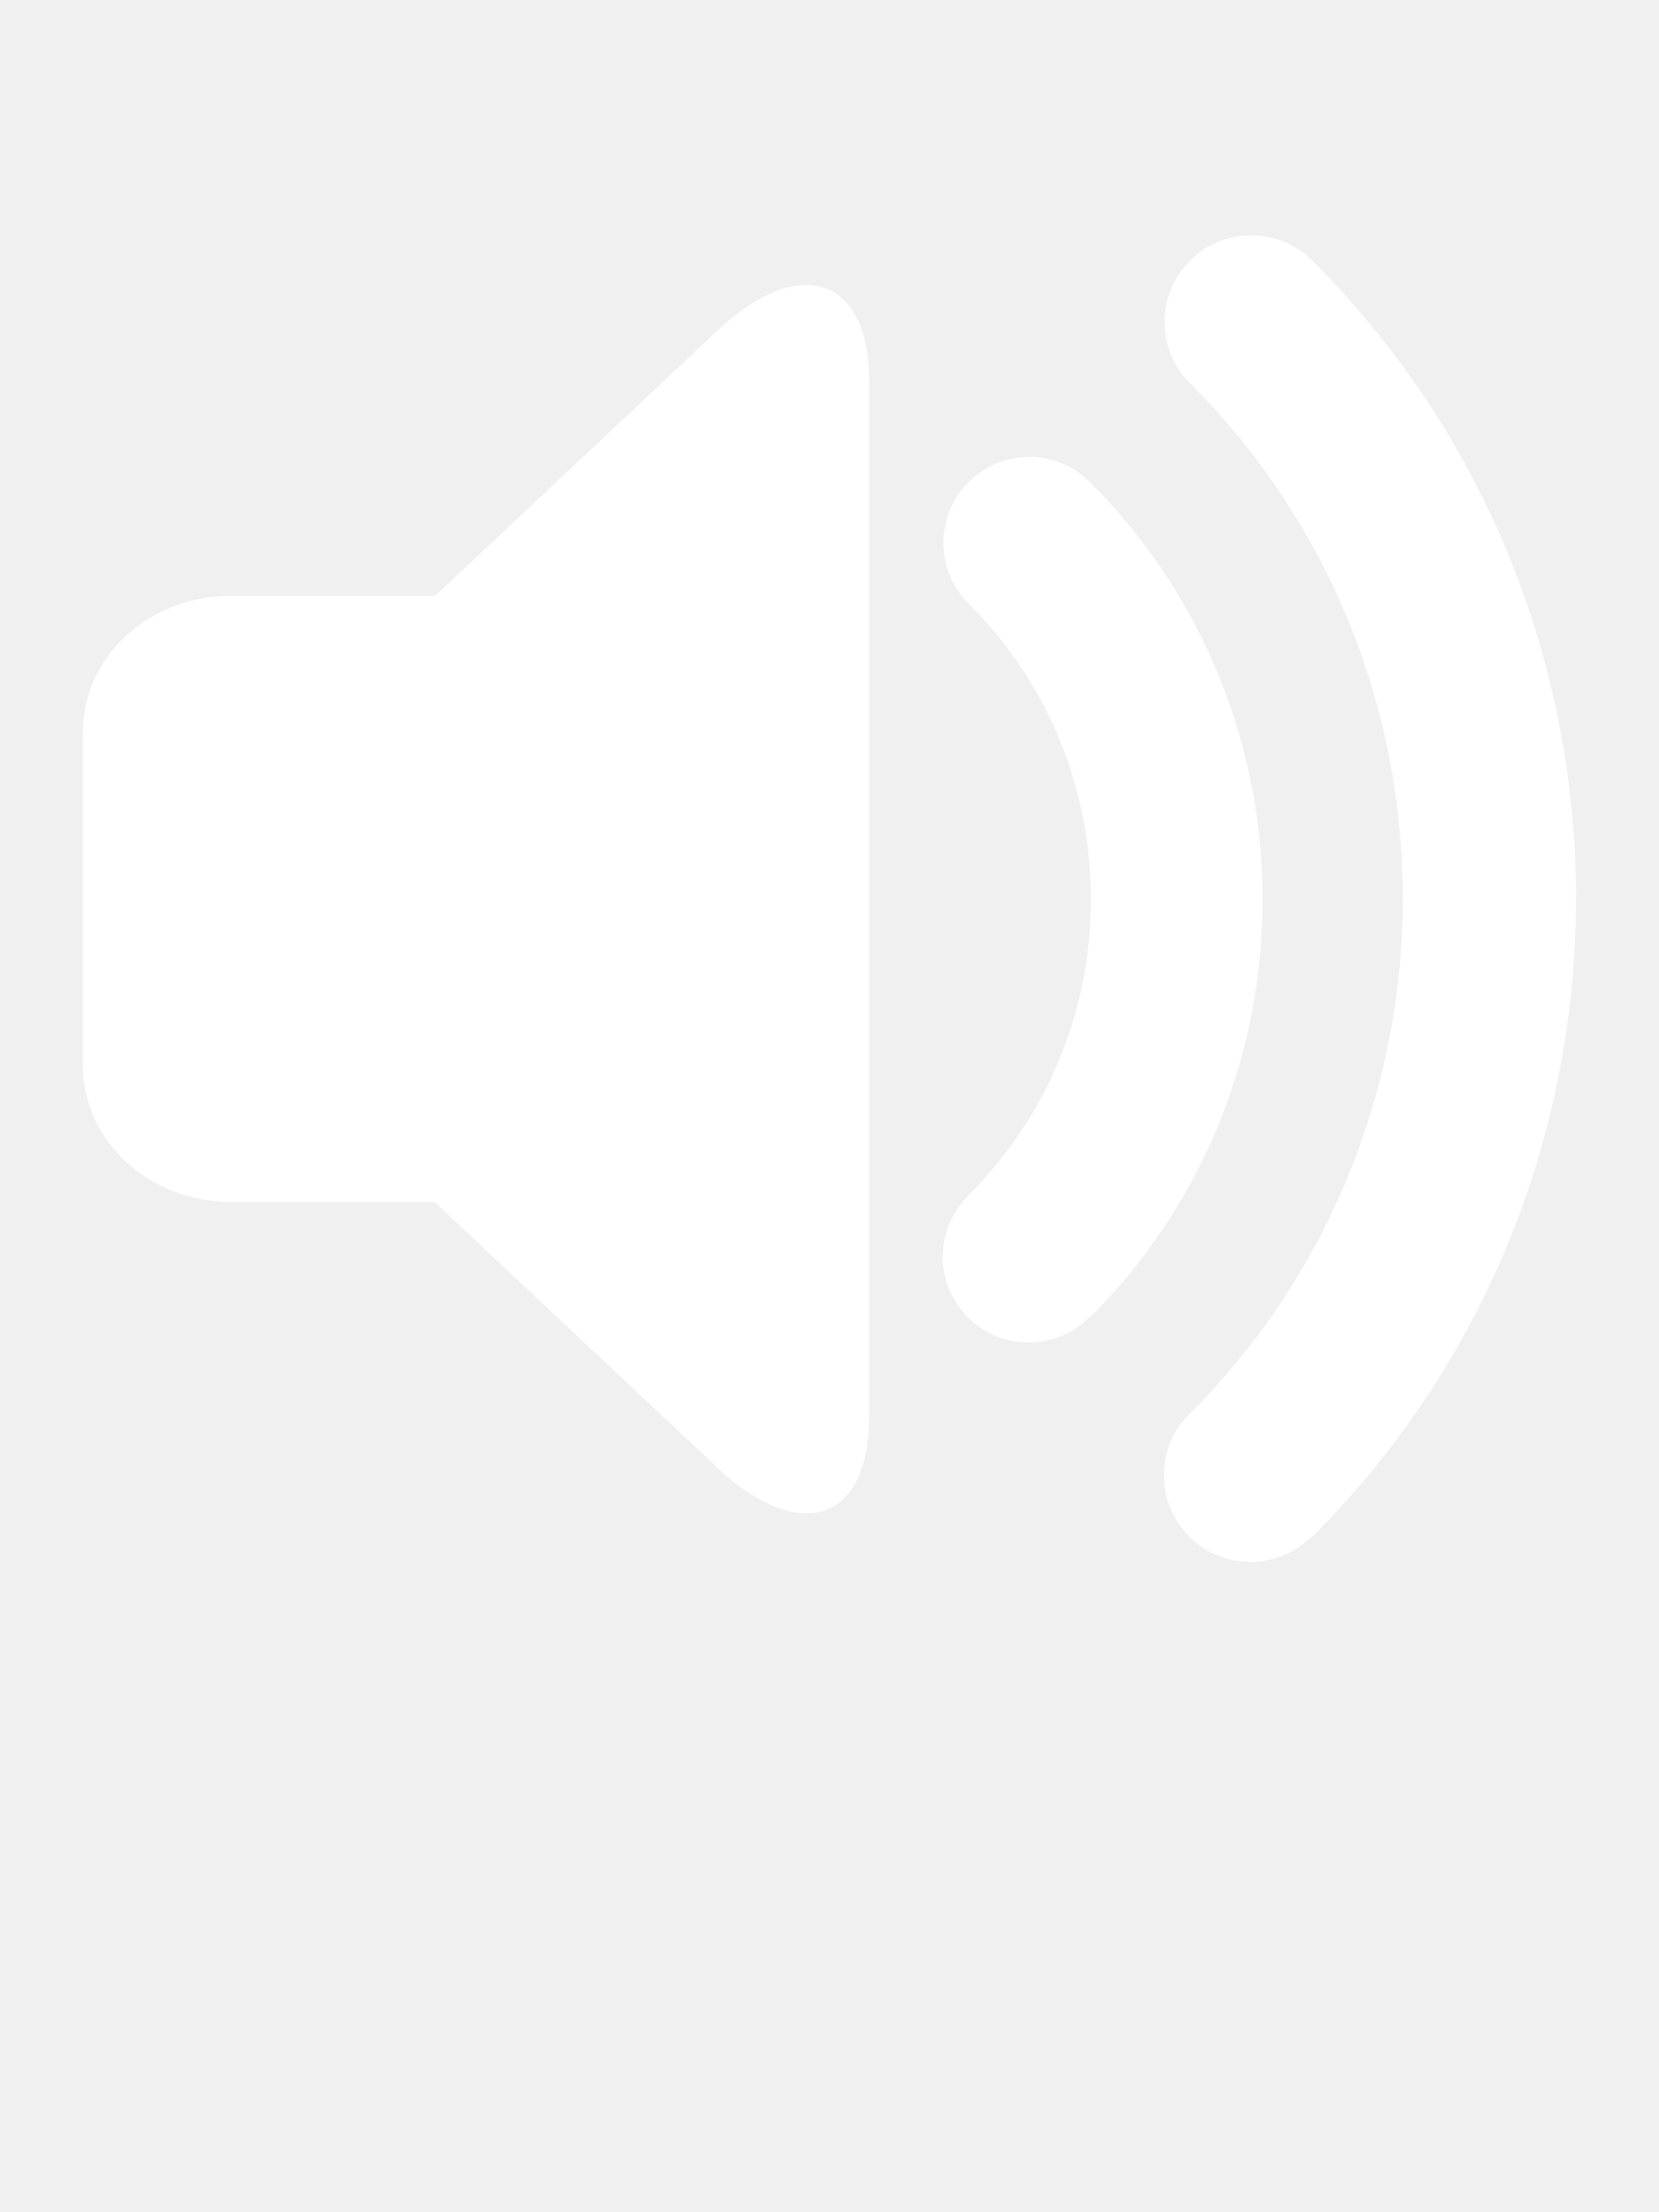
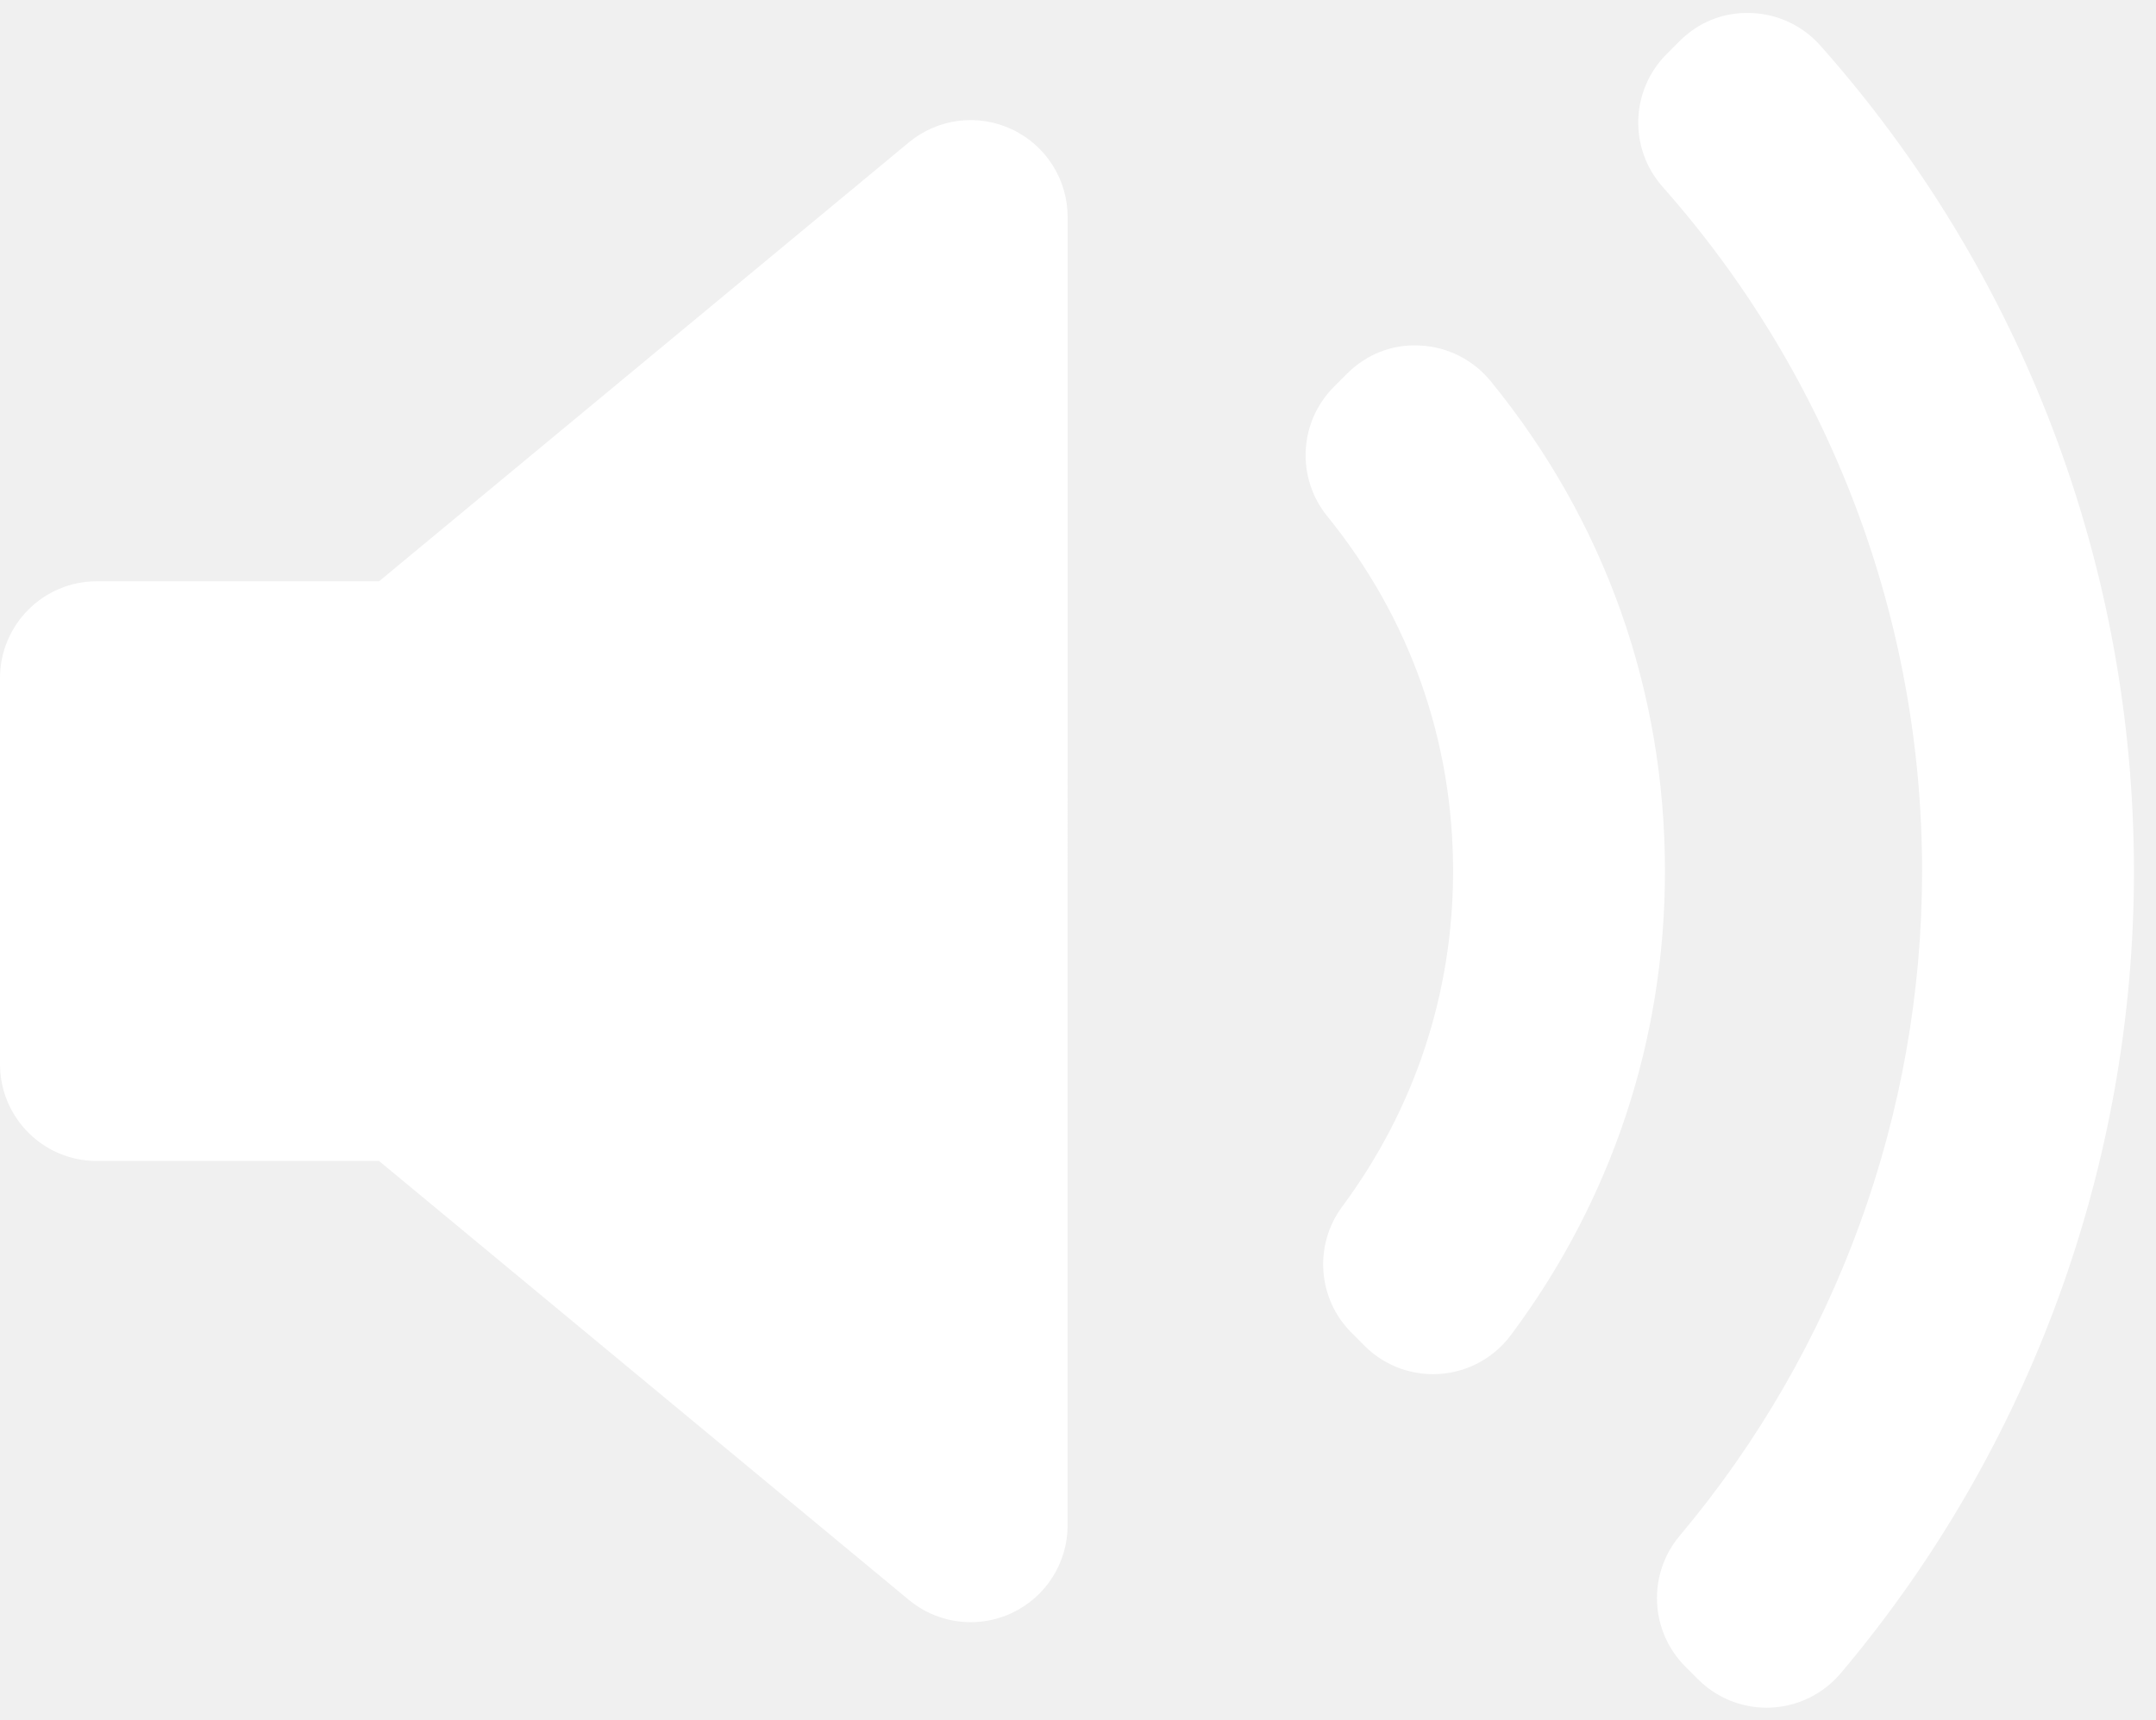
- <svg xmlns="http://www.w3.org/2000/svg" version="1.1" id="Calque_1" x="0px" y="0px" width="3401.57px" height="4535.43px" viewBox="0 0 3401.57 4535.43" enable-background="new 0 0 3401.57 4535.43" xml:space="preserve">
-   <g>
-     <g>
-       <path fill="#FFFFFF" d="M1487.248,3024.549c162.799,140.207,294.705,87.135,294.705-118.466V781.215    c0-205.884-131.944-258.641-294.705-118.467l-595.189,559.111H472.765c-167.339,0-302.686,124.835-302.686,278.826v684.783    c0,154.009,135.517,278.827,302.686,278.827h417.968L1487.248,3024.549L1487.248,3024.549z M2235.096,988.672    c-0.153,0-0.153-0.076-0.153-0.191s0-0.076-0.153-0.076c0,0,0-0.115-0.229-0.115c-68.69-68.499-179.714-68.499-248.405,0.191    c-68.996,68.69-68.996,180.136,0,248.864c0.154,0.384,0.307,0.498,0.537,0.805c161.401,161.785,250.205,377.051,250.052,605.994    c0.153,229.211-89.569,445.358-252.159,607.985c-68.69,68.844-68.69,180.174,0,248.941c68.69,68.767,180.098,68.767,248.787,0    l0.959,0.957C2706.889,2229.66,2706.889,1461.001,2235.096,988.672L2235.096,988.672L2235.096,988.672z M2690.815,534.44    c-69.254-69.254-181.651-69.254-250.905,0c-69.408,69.369-69.408,181.729,0,250.982    c581.493,581.686,581.918,1528.412,1.197,2111.797c-0.965,0.889-1.97,1.507-2.703,2.279c-69.332,69.254-69.332,181.574,0,250.982    c69.254,69.408,181.574,69.408,250.828,0l0.965,0.966C3411.627,2429.94,3412.014,1255.831,2690.815,534.44L2690.815,534.44    L2690.815,534.44z" />
+ <svg xmlns="http://www.w3.org/2000/svg" width="94px" height="75px" viewBox="0 0 94 75" version="1.1">
+   <defs />
+   <g id="Page-1" stroke="none" stroke-width="1" fill="none" fill-rule="evenodd">
+     <g id="Group" fill="#FFFFFF">
+       <path d="M46.547,66.521 C46.547,68.16 45.6,69.649 44.118,70.344 C43.545,70.615 42.931,70.746 42.321,70.746 C41.355,70.746 40.398,70.414 39.625,69.773 L16.527,50.633 L4.225,50.633 C1.892,50.635 0,48.742 0,46.409 L0,29.576 C0,27.242 1.892,25.35 4.225,25.35 L16.528,25.35 L39.626,6.21 C40.888,5.164 42.638,4.941 44.119,5.641 C45.6,6.336 46.548,7.826 46.548,9.464 L46.547,66.521 L46.547,66.521 L46.547,66.521 Z M62.784,59.919 C62.681,59.926 62.582,59.93 62.48,59.93 C61.364,59.93 60.288,59.489 59.493,58.693 L58.928,58.126 C57.446,56.647 57.272,54.304 58.52,52.622 C61.684,48.356 63.354,43.299 63.354,37.994 C63.354,32.288 61.458,26.936 57.87,22.516 C56.504,20.836 56.63,18.396 58.161,16.866 L58.725,16.301 C59.569,15.457 60.7,14.997 61.924,15.07 C63.116,15.13 64.229,15.691 64.985,16.615 C69.962,22.705 72.591,30.099 72.591,37.995 C72.591,45.349 70.266,52.349 65.866,58.235 C65.131,59.216 64.007,59.832 62.784,59.919 L62.784,59.919 Z M80.252,72.976 C79.488,73.879 78.383,74.421 77.2,74.471 C77.142,74.473 77.083,74.475 77.023,74.475 C75.904,74.475 74.83,74.033 74.035,73.238 L73.48,72.683 C71.929,71.133 71.824,68.654 73.234,66.976 C80.048,58.872 83.802,48.58 83.802,37.994 C83.802,26.983 79.783,16.383 72.488,8.147 C71.009,6.475 71.084,3.944 72.658,2.364 L73.212,1.809 C74.034,0.983 75.102,0.528 76.327,0.567 C77.49,0.6 78.59,1.114 79.363,1.984 C88.181,11.912 93.038,24.702 93.038,37.994 C93.04,50.783 88.499,63.207 80.252,72.976 L80.252,72.976 Z" id="Shape" />
    </g>
  </g>
</svg>
